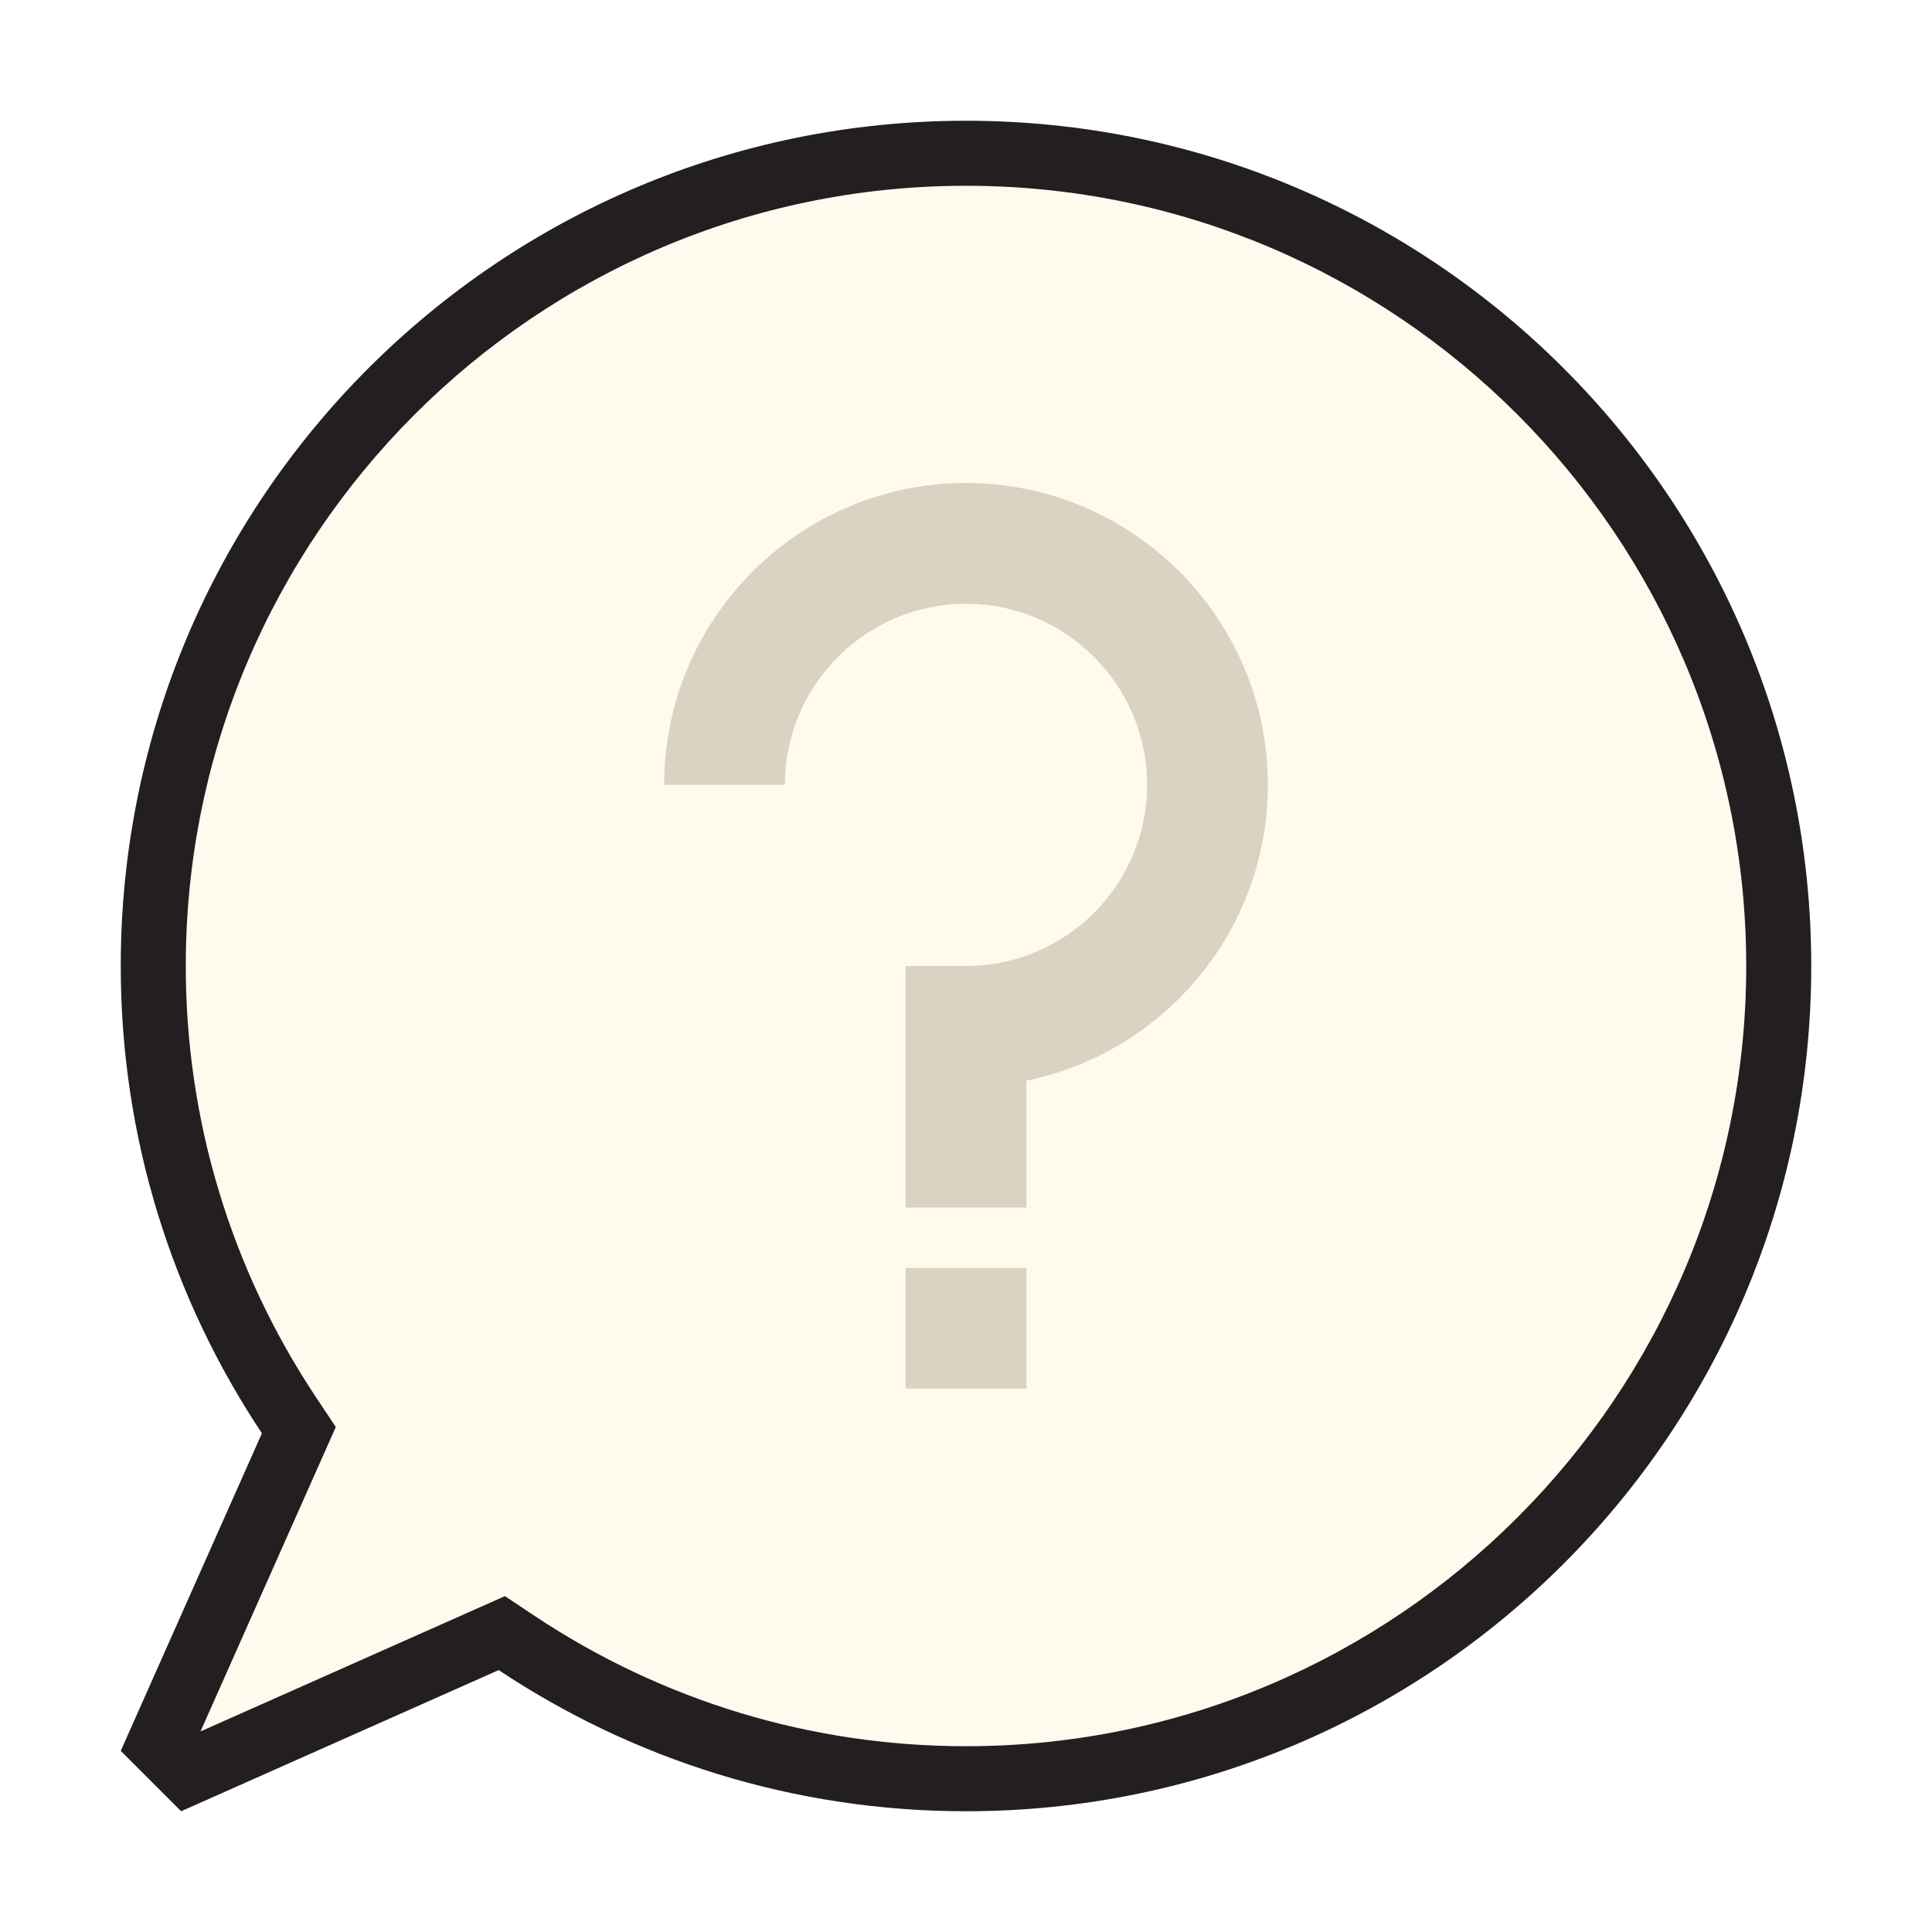
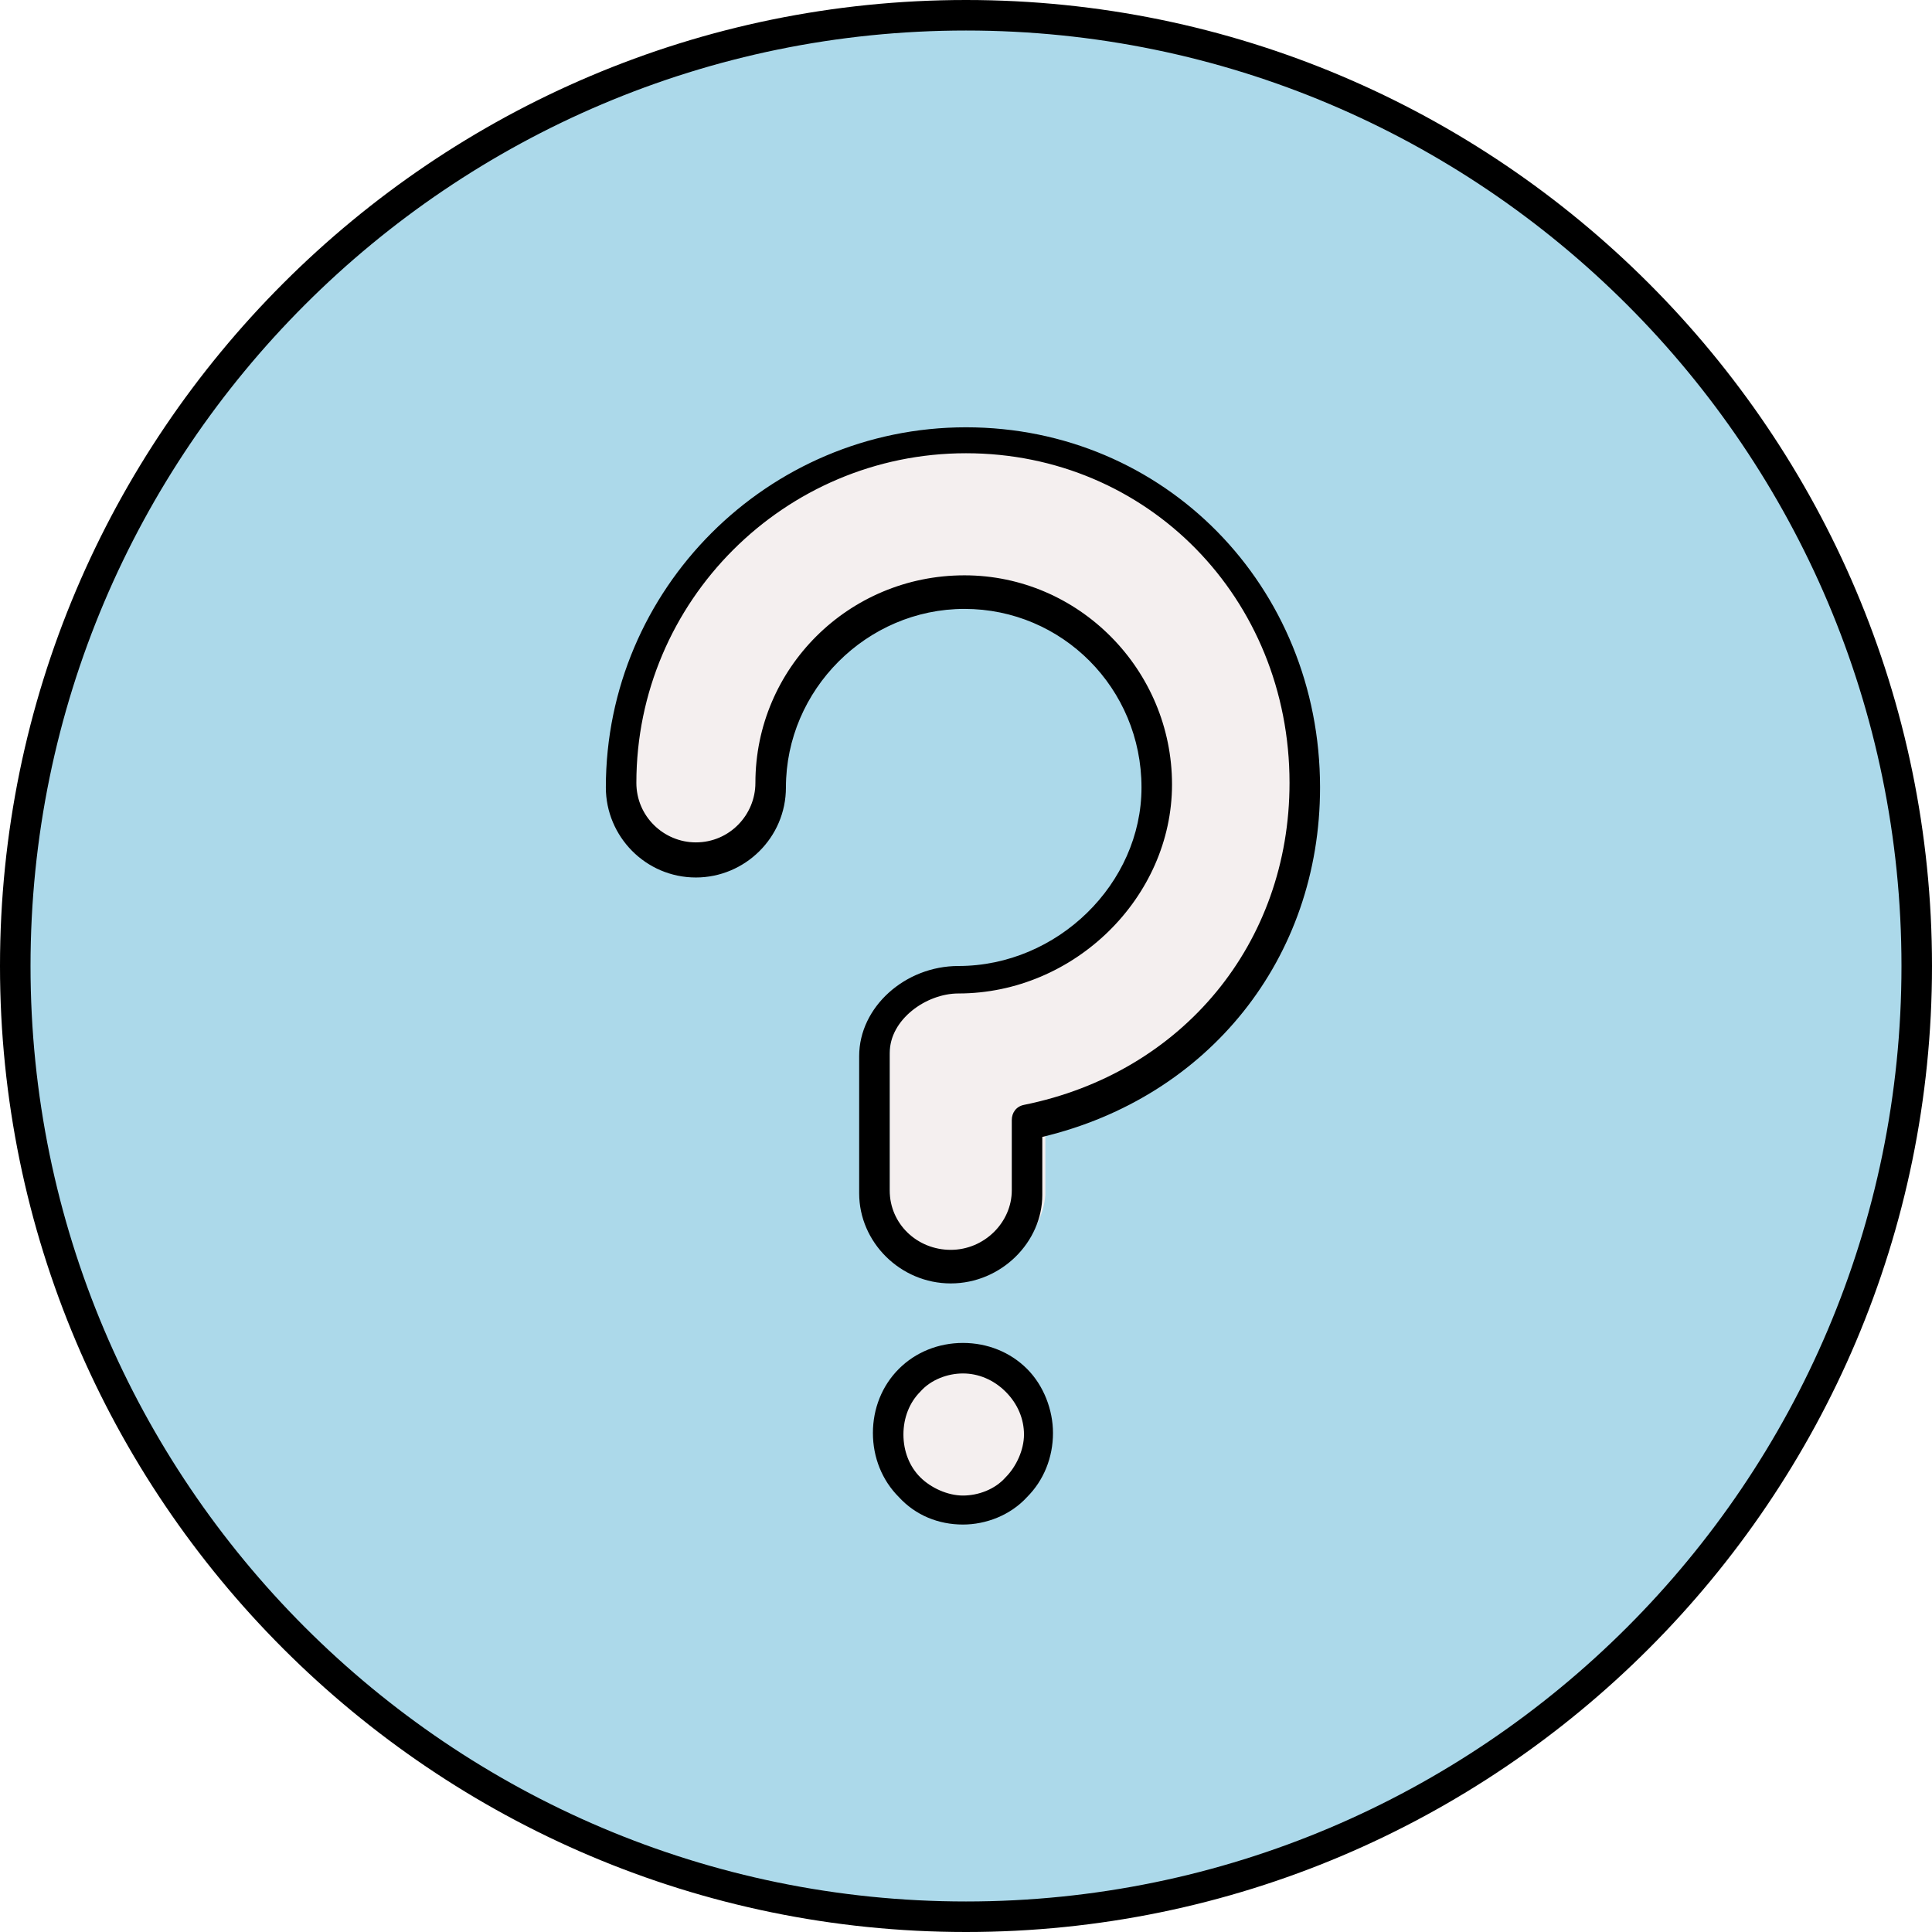
- <svg xmlns="http://www.w3.org/2000/svg" version="1.1" id="Uploaded to svgrepo.com" width="800px" height="800px" viewBox="0 0 32 32" xml:space="preserve">
-   <style type="text/css">
- 	.avocado_een{fill:#231F20;}
- 	.avocado_zes{fill:#FFFAEE;}
- 	.avocado_vijf{fill:#DBD2C1;}
- 	.st0{fill:#3D3935;}
- 	.st1{fill:#E0A838;}
- 	.st2{fill:#716558;}
- 	.st3{fill:#A3AEB5;}
- 	.st4{fill:#788287;}
- 	.st5{fill:#EAD13F;}
- 	.st6{fill:#D1712A;}
- 	.st7{fill:#CC4121;}
- 	.st8{fill:#8D3E93;}
- 	.st9{fill:#248EBC;}
- 	.st10{fill:#6F9B45;}
- 	.st11{fill:#AF9480;}
- 	.st12{fill:#C3CC6A;}
- </style>
+ <svg xmlns="http://www.w3.org/2000/svg" height="800px" width="800px" version="1.1" id="Layer_1" viewBox="0 0 506.4 506.4" xml:space="preserve">
+   <circle style="fill:#ACD9EA;" cx="253.2" cy="253.2" r="249.2" />
  <g>
-     <path class="avocado_zes" d="M16,2.5C8.556,2.5,2.5,8.556,2.5,16c0,2.665,0.779,5.246,2.254,7.463l0.152,0.229l-2.31,5.197   l0.514,0.515l5.197-2.31l0.229,0.152C10.755,28.721,13.335,29.5,16,29.5c7.444,0,13.5-6.056,13.5-13.5S23.444,2.5,16,2.5z" />
-     <g>
-       <g>
-         <path class="avocado_vijf" d="M17,23h-2v-2h2V23z M17,17.899c2.279-0.464,4-2.485,4-4.899c0-2.757-2.243-5-5-5     s-5,2.243-5,5h2c0-1.654,1.346-3,3-3s3,1.346,3,3s-1.346,3-3,3h-1v4h2V17.899z" />
-       </g>
-     </g>
-     <path class="avocado_een" d="M16,2C8.268,2,2,8.268,2,16c0,2.863,0.863,5.522,2.338,7.74L2,29l1,1l5.26-2.338   C10.478,29.137,13.137,30,16,30c7.732,0,14-6.268,14-14S23.732,2,16,2z M16,28.923c-2.551,0-5.021-0.746-7.144-2.158l-0.493-0.328   l-5.042,2.241l2.241-5.042l-0.328-0.493C3.823,21.021,3.077,18.551,3.077,16C3.077,8.874,8.874,3.077,16,3.077   c7.126,0,12.923,5.797,12.923,12.923S23.126,28.923,16,28.923z" />
+     <path style="fill:#F4EFEF;" d="M253.2,332.4c-10.8,0-20-8.8-20-19.6v-36c0-10.8,8.8-19.6,20-19.6c28,0,51.2-22.8,51.2-50.8   s-22.8-50.8-50.8-50.8s-50.8,22.8-50.8,50.8c0,10.8-8.8,19.6-19.6,19.6s-19.6-8.8-19.6-19.6c0-50,40.8-90.4,90.4-90.4   s90.8,40.8,90.8,90.4c0,43.2-26.8,79.2-70.8,88.4v18.4C273.2,323.6,264,332.4,253.2,332.4z" />
+     <path style="fill:#F4EFEF;" d="M252.4,395.6c-5.2,0-10.4-2-14-6c-3.6-3.6-5.6-8.8-5.6-14s2-10.4,5.6-14s8.8-5.6,14-5.6   s10.4,2,14,5.6s6,8.8,6,14s-2,10.4-6,14C262.4,393.6,257.6,395.6,252.4,395.6z" />
  </g>
+   <path d="M253.2,506.4C113.6,506.4,0,392.8,0,253.2S113.6,0,253.2,0s253.2,113.6,253.2,253.2S392.8,506.4,253.2,506.4z M253.2,8  C118,8,8,118,8,253.2s110,245.2,245.2,245.2s245.2-110,245.2-245.2S388.4,8,253.2,8z" />
+   <path d="M249.2,336.4c-13.2,0-24-10.8-24-23.6v-36c0-12.8,12-23.6,26-23.6c26,0,48-21.6,48-46.8c0-26-20.8-46.8-46.4-46.8  c-25.6,0-46.8,21.2-46.8,46.8c0,13.2-10.8,23.6-23.6,23.6c-13.2,0-23.6-10.8-23.6-23.6c0-52,42.4-94.4,94.4-94.4  s92.8,41.6,92.8,94.4c0,44.8-29.2,81.2-72.8,91.6v15.2C273.2,325.6,262.4,336.4,249.2,336.4z M252.8,150.8c30,0,54.4,24.8,54.4,54.8  c0,29.6-25.6,54.8-56,54.8c-8.4,0-18,6.8-18,15.6v36c0,8.8,7.2,15.6,16,15.6s16-7.2,16-15.6v-18.4c0-2,1.2-3.6,3.2-4  c41.6-8.4,69.6-42.4,69.6-84.4c0-48.4-37.2-86.4-84.8-86.4s-86.4,38.8-86.4,86.4c0,8.8,7.2,15.6,15.6,15.6c8.8,0,15.6-7.2,15.6-15.6  C198,175.2,222.4,150.8,252.8,150.8z" />
+   <path d="M252.4,399.6c-6.4,0-12.4-2.4-16.8-7.2c-4.4-4.4-6.8-10.4-6.8-16.8s2.4-12.4,6.8-16.8c4.4-4.4,10.4-6.8,16.8-6.8  c6.4,0,12.4,2.4,16.8,6.8c4.4,4.4,6.8,10.8,6.8,16.8c0,6.4-2.4,12.4-6.8,16.8C264.8,397.2,258.4,399.6,252.4,399.6z M252.4,360  c-4,0-8.4,1.6-11.2,4.8c-2.8,2.8-4.4,6.8-4.4,11.2s1.6,8.4,4.4,11.2c2.8,2.8,7.2,4.8,11.2,4.8s8.4-1.6,11.2-4.8  c2.8-2.8,4.8-7.2,4.8-11.2s-1.6-8-4.8-11.2C260.4,361.6,256.4,360,252.4,360z" />
</svg>
